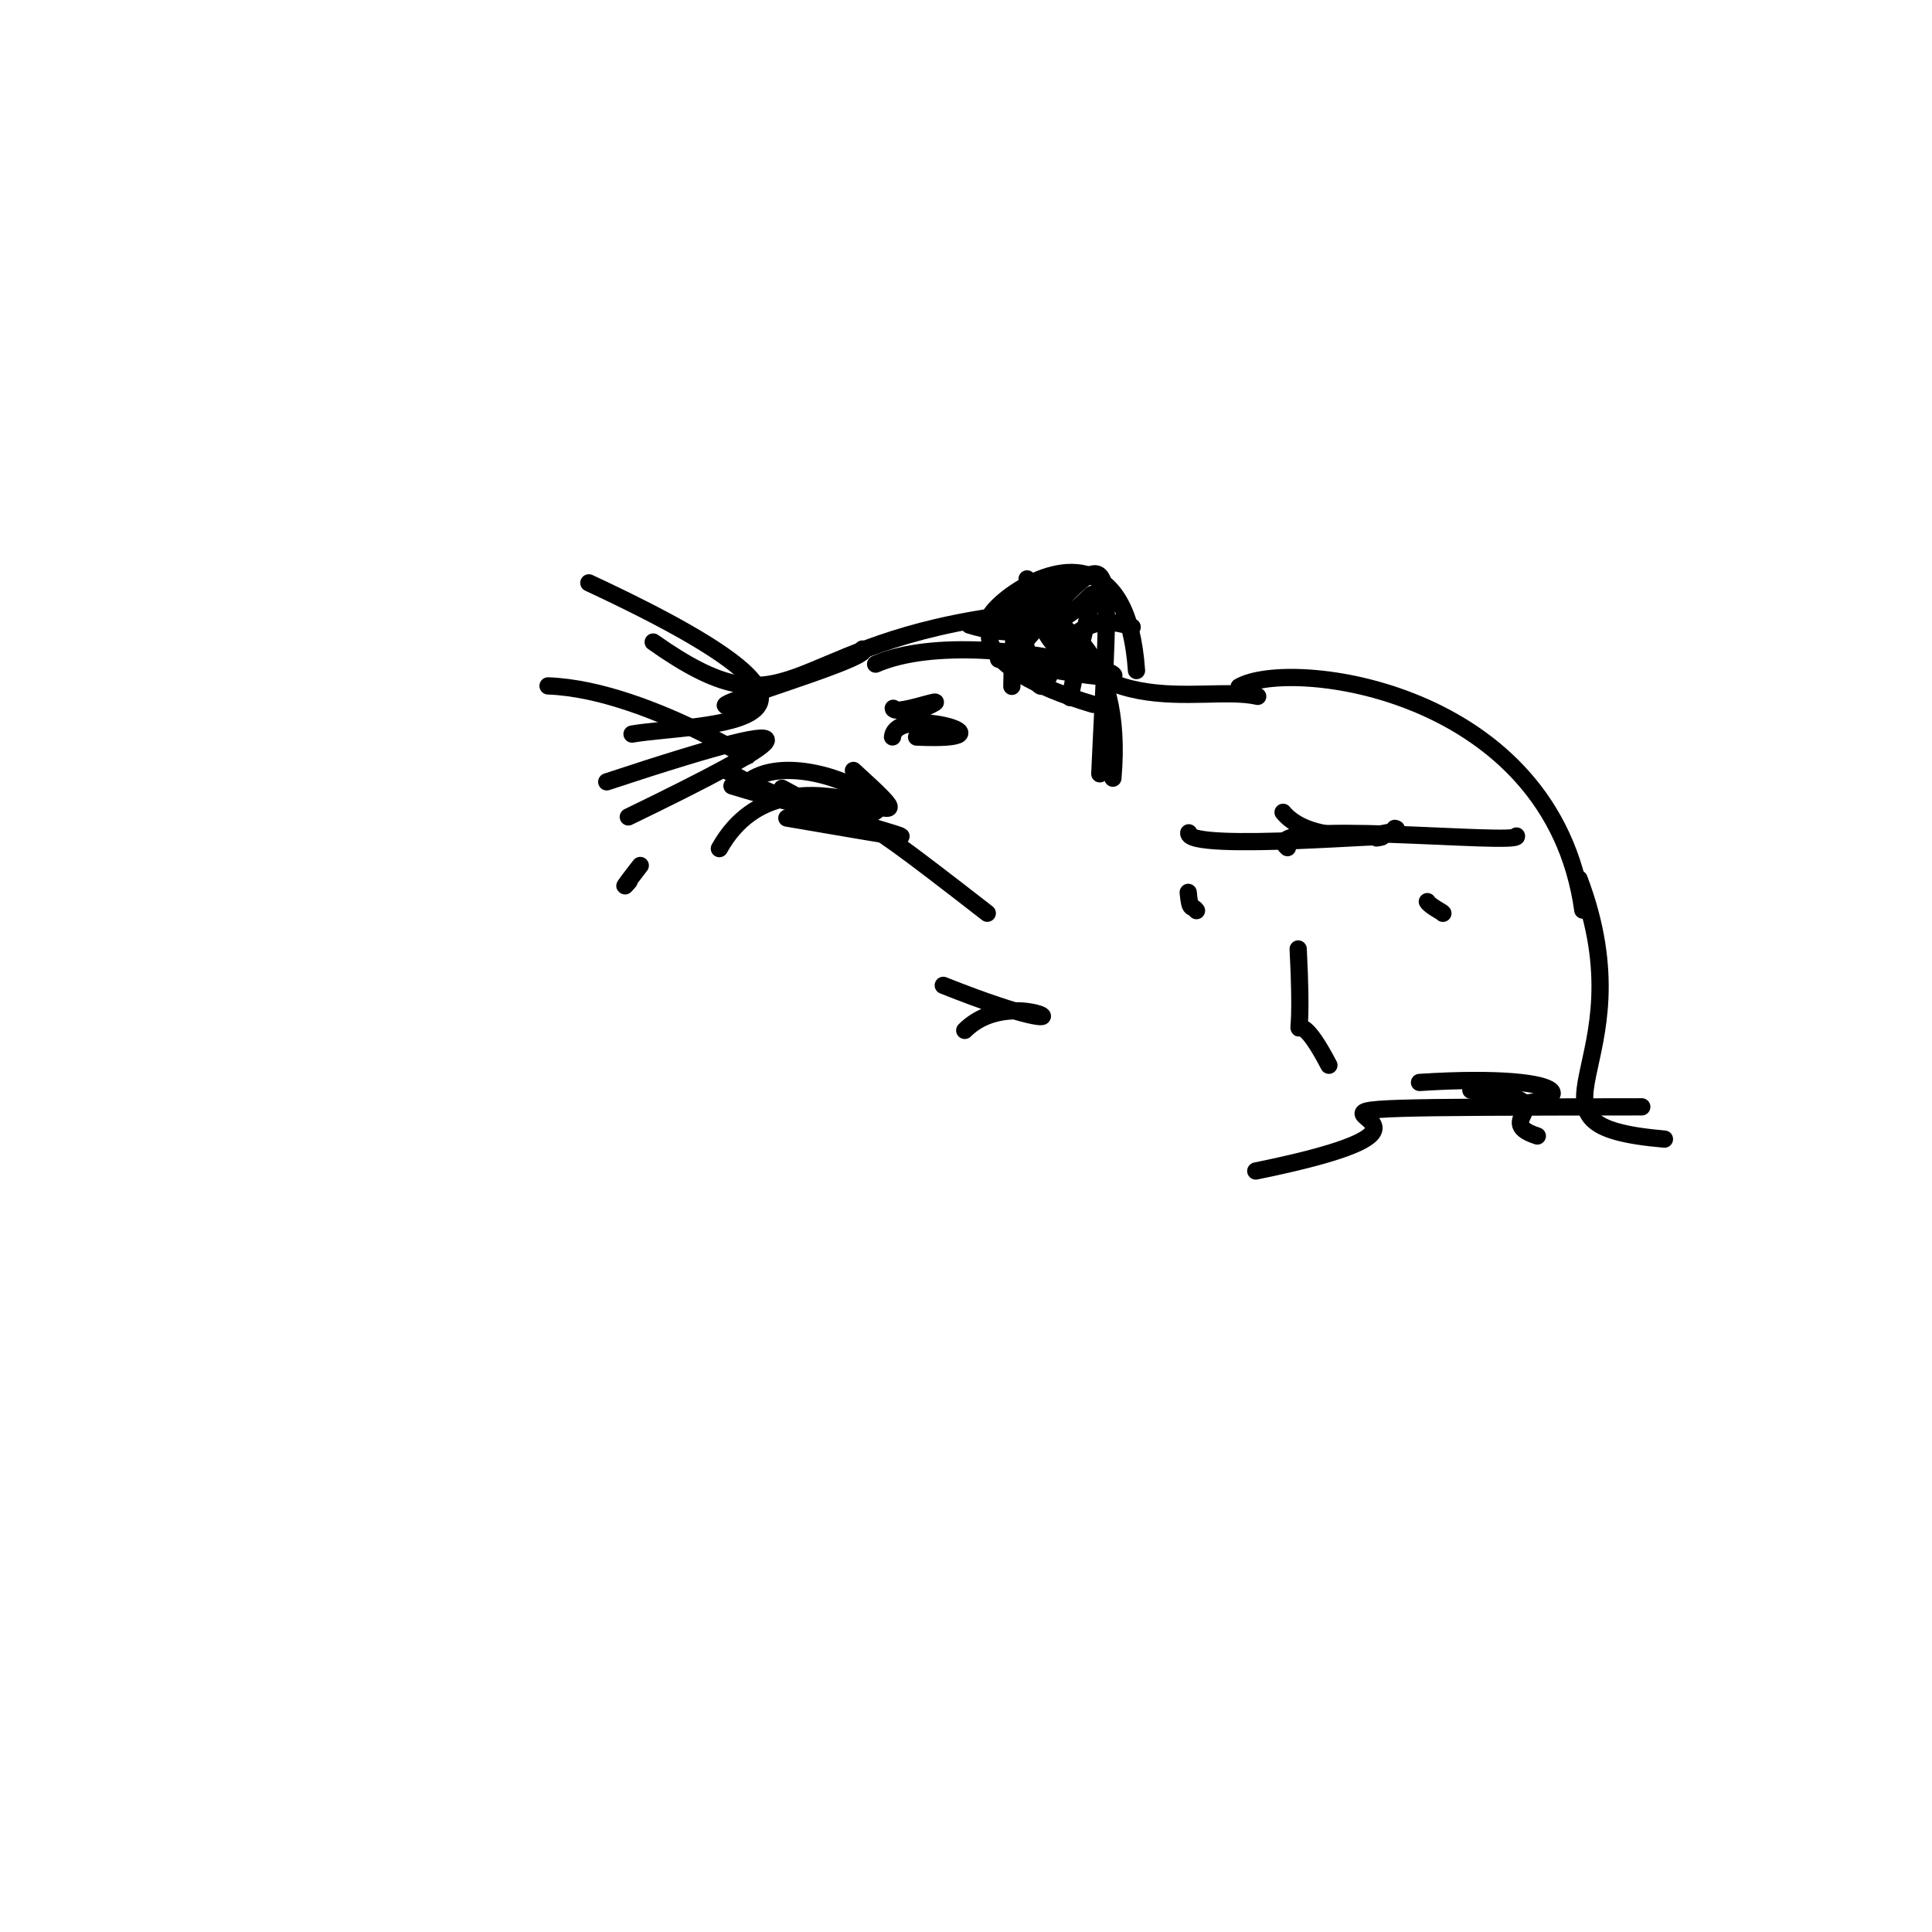
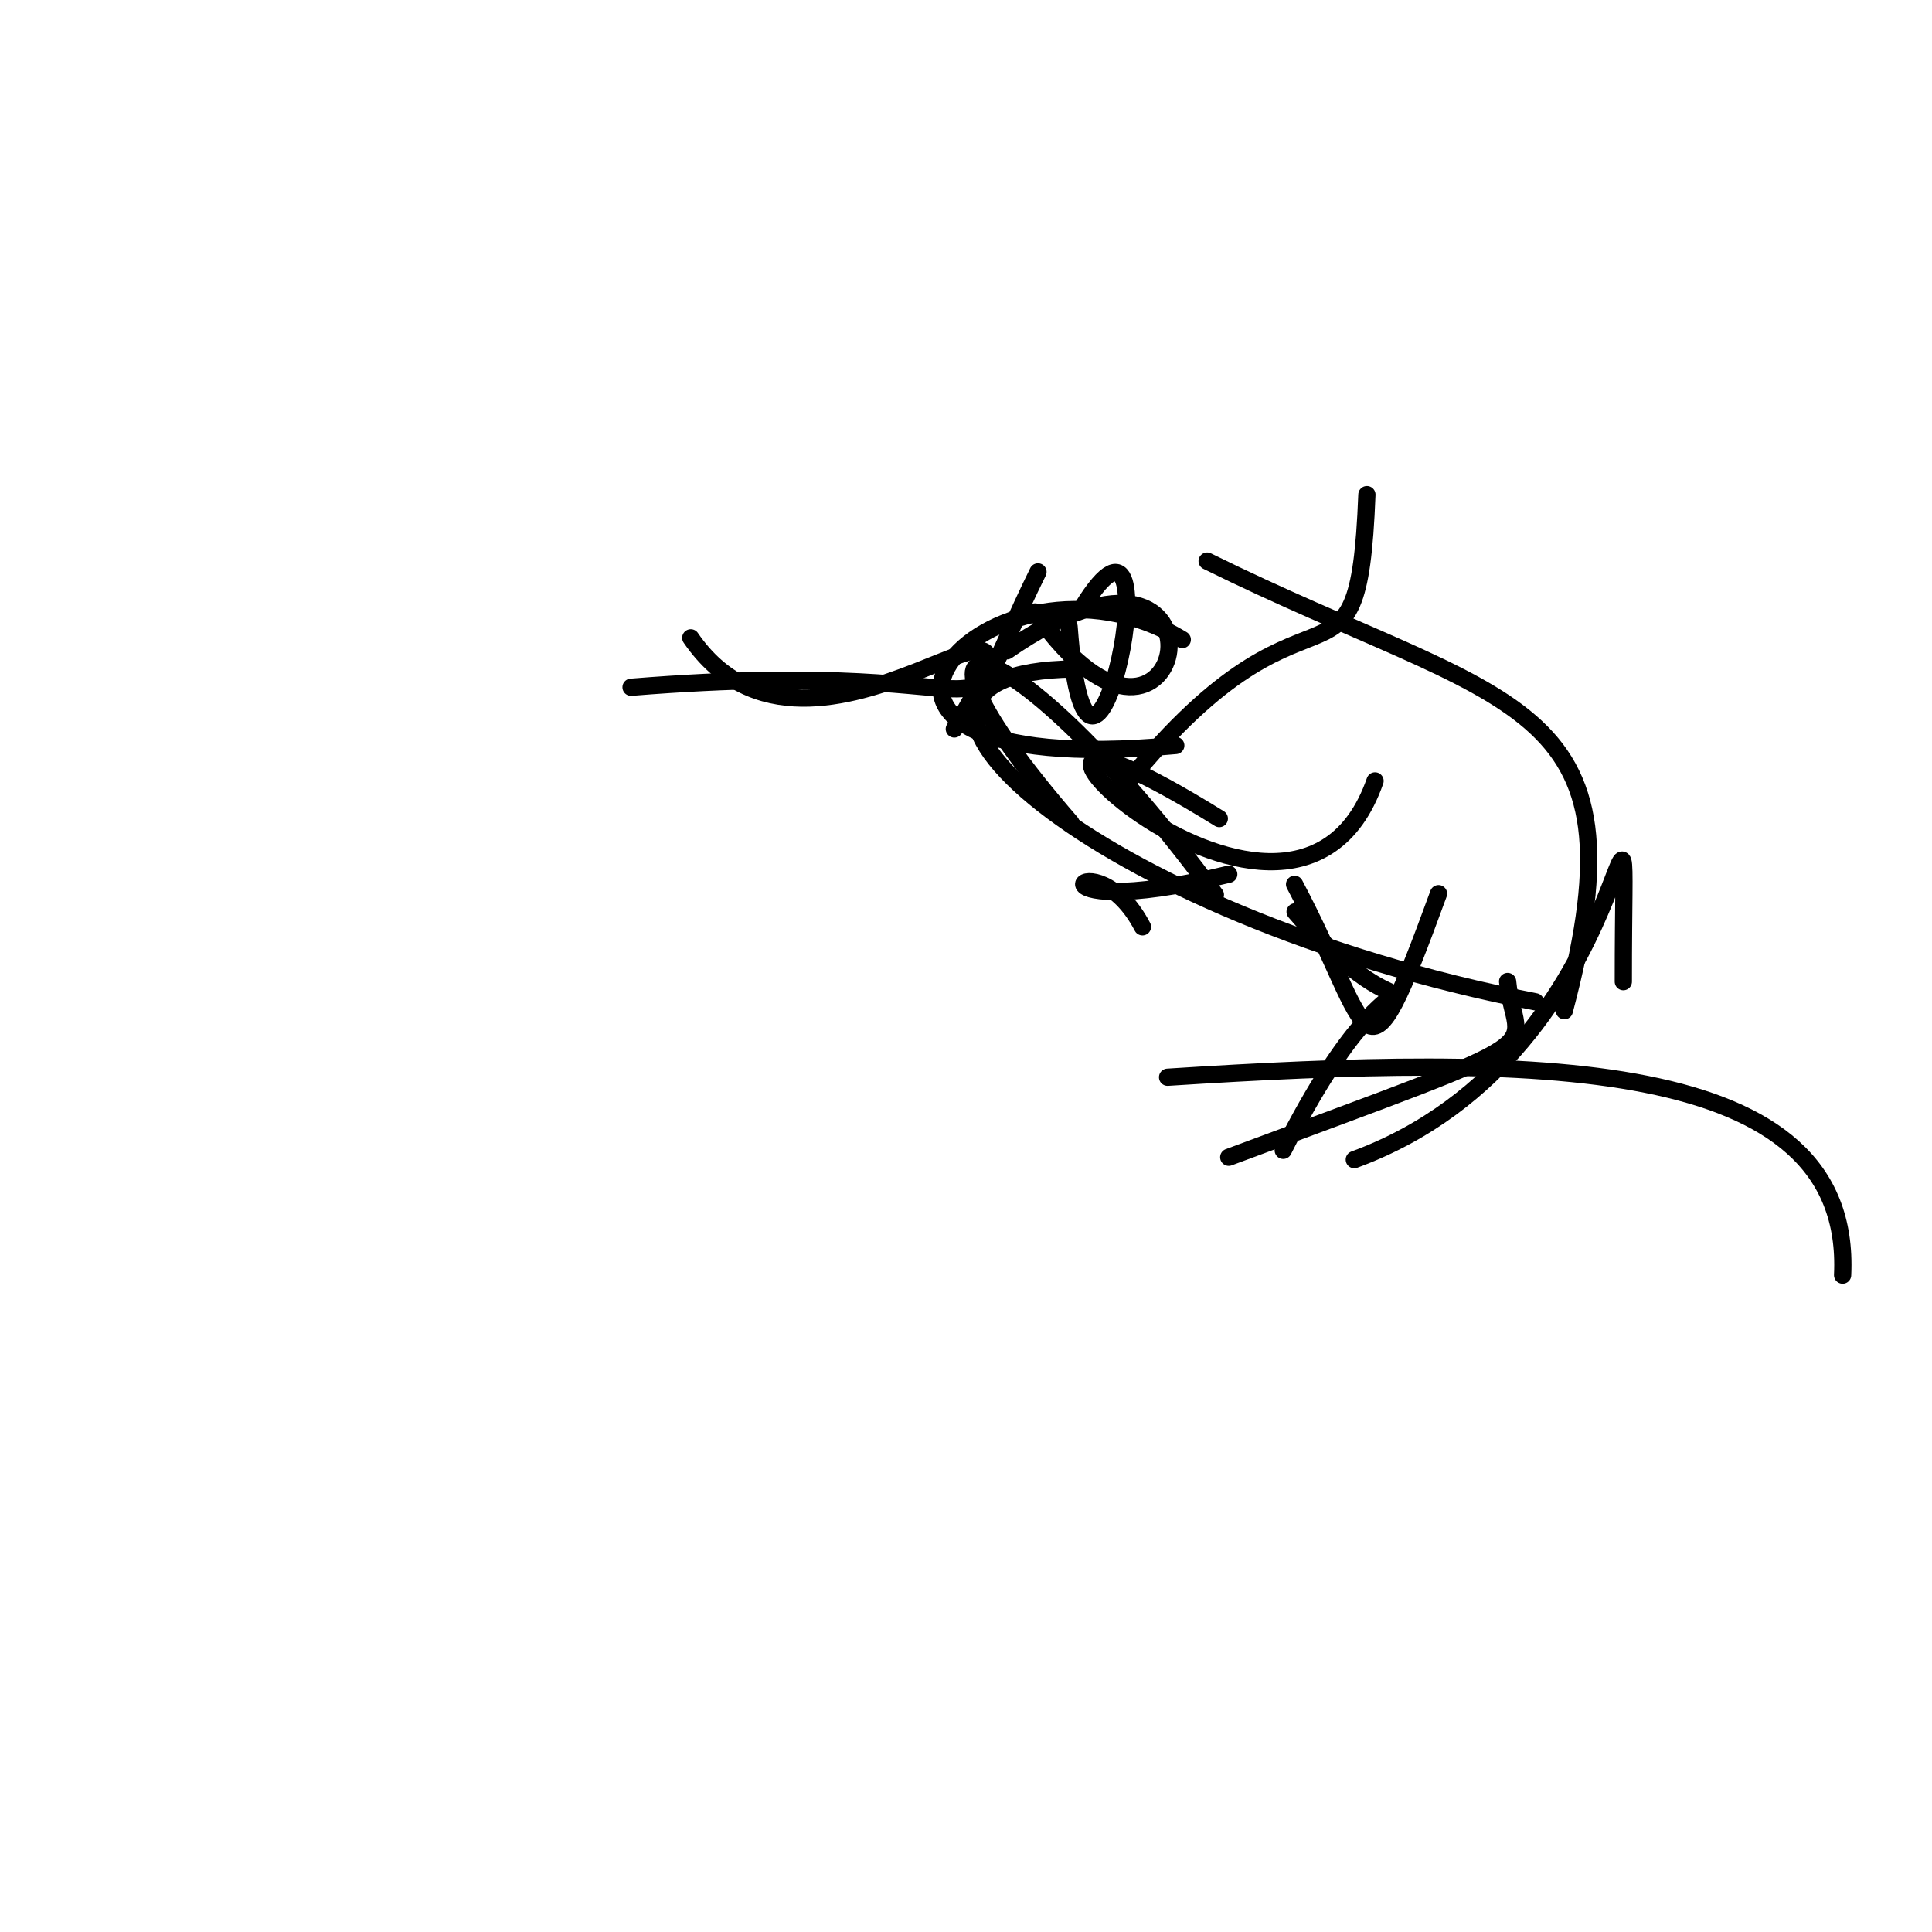
<svg xmlns="http://www.w3.org/2000/svg" version="1.1" width="224" height="224">
  <defs />
  <g>
-     <path d="M 129.03 90.224 C 131.712 59.901 97.22 72.897 126.75 81.666" stroke-width="2" fill="none" stroke="rgb(0, 0, 0)" stroke-opacity="1.0" stroke-linecap="round" stroke-linejoin="round" />
-     <path d="M 170.536 126.398 C 182.75 127.577 172.367 129.836 178.24 131.708" stroke-width="2" fill="none" stroke="rgb(0, 0, 0)" stroke-opacity="1.0" stroke-linecap="round" stroke-linejoin="round" />
-     <path d="M 137.764 103.464 C 137.968 105.828 138.212 104.833 138.724 105.579" stroke-width="2" fill="none" stroke="rgb(0, 0, 0)" stroke-opacity="1.0" stroke-linecap="round" stroke-linejoin="round" />
-     <path d="M 159.604 97.154 C 164.652 96.38 137.458 98.907 137.826 96.558" stroke-width="2" fill="none" stroke="rgb(0, 0, 0)" stroke-opacity="1.0" stroke-linecap="round" stroke-linejoin="round" />
-     <path d="M 123.752 67.226 C 100.068 84.112 129.844 49.912 131.768 77.744" stroke-width="2" fill="none" stroke="rgb(0, 0, 0)" stroke-opacity="1.0" stroke-linecap="round" stroke-linejoin="round" />
-     <path d="M 131.264 72.702 C 119.238 68.469 122.635 91.279 118.034 71.127" stroke-width="2" fill="none" stroke="rgb(0, 0, 0)" stroke-opacity="1.0" stroke-linecap="round" stroke-linejoin="round" />
-     <path d="M 172.381 128.104 C 183.49 128.304 183.61 124.286 164.582 125.502" stroke-width="2" fill="none" stroke="rgb(0, 0, 0)" stroke-opacity="1.0" stroke-linecap="round" stroke-linejoin="round" />
-     <path d="M 175.823 96.93 C 176.434 98.083 145.252 94.789 149.272 98.276" stroke-width="2" fill="none" stroke="rgb(0, 0, 0)" stroke-opacity="1.0" stroke-linecap="round" stroke-linejoin="round" />
-     <path d="M 167.293 105.89 C 167.283 105.764 165.827 105.094 165.489 104.538" stroke-width="2" fill="none" stroke="rgb(0, 0, 0)" stroke-opacity="1.0" stroke-linecap="round" stroke-linejoin="round" />
-     <path d="M 115.782 76.435 C 147.318 82.979 114.888 71.2 101.52 77.001" stroke-width="2" fill="none" stroke="rgb(0, 0, 0)" stroke-opacity="1.0" stroke-linecap="round" stroke-linejoin="round" />
-     <path d="M 145.597 135.769 C 181.069 128.543 128.816 128.395 190.352 128.33" stroke-width="2" fill="none" stroke="rgb(0, 0, 0)" stroke-opacity="1.0" stroke-linecap="round" stroke-linejoin="round" />
-     <path d="M 192.978 132.071 C 174.074 130.43 191.428 123.914 183.08 101.901" stroke-width="2" fill="none" stroke="rgb(0, 0, 0)" stroke-opacity="1.0" stroke-linecap="round" stroke-linejoin="round" />
-     <path d="M 119.083 67.12 C 124.811 85.025 139.151 79.204 145.822 80.738" stroke-width="2" fill="none" stroke="rgb(0, 0, 0)" stroke-opacity="1.0" stroke-linecap="round" stroke-linejoin="round" />
-     <path d="M 118.928 74.263 C 129.943 61.522 128.709 63.088 127.513 89.719" stroke-width="2" fill="none" stroke="rgb(0, 0, 0)" stroke-opacity="1.0" stroke-linecap="round" stroke-linejoin="round" />
-     <path d="M 117.315 79.577 C 117.632 54.958 123.886 88.918 123.166 66.874" stroke-width="2" fill="none" stroke="rgb(0, 0, 0)" stroke-opacity="1.0" stroke-linecap="round" stroke-linejoin="round" />
-     <path d="M 183.515 105.52 C 179.943 79.887 149.565 76.202 143.66 79.64" stroke-width="2" fill="none" stroke="rgb(0, 0, 0)" stroke-opacity="1.0" stroke-linecap="round" stroke-linejoin="round" />
-     <path d="M 84.008 89.184 C 93.67 95.366 120.412 99.847 91.228 94.846" stroke-width="2" fill="none" stroke="rgb(0, 0, 0)" stroke-opacity="1.0" stroke-linecap="round" stroke-linejoin="round" />
-     <path d="M 72.942 102.18 C 70.753 104.755 76.863 96.961 72.823 102.189" stroke-width="2" fill="none" stroke="rgb(0, 0, 0)" stroke-opacity="1.0" stroke-linecap="round" stroke-linejoin="round" />
-     <path d="M 103.567 82.121 C 103.687 83.273 113.405 79.302 105.091 83.054" stroke-width="2" fill="none" stroke="rgb(0, 0, 0)" stroke-opacity="1.0" stroke-linecap="round" stroke-linejoin="round" />
-     <path d="M 111.853 119.467 C 117.98 113.387 129.808 122.371 109.366 114.245" stroke-width="2" fill="none" stroke="rgb(0, 0, 0)" stroke-opacity="1.0" stroke-linecap="round" stroke-linejoin="round" />
-     <path d="M 63.541 79.525 C 75.824 79.967 91.251 90.973 85.281 86.744" stroke-width="2" fill="none" stroke="rgb(0, 0, 0)" stroke-opacity="1.0" stroke-linecap="round" stroke-linejoin="round" />
-     <path d="M 103.479 85.44 C 103.931 81.508 118.8 86.017 106.271 85.455" stroke-width="2" fill="none" stroke="rgb(0, 0, 0)" stroke-opacity="1.0" stroke-linecap="round" stroke-linejoin="round" />
-     <path d="M 72.848 94.714 C 91.019 85.923 98.072 81.477 70.346 90.649" stroke-width="2" fill="none" stroke="rgb(0, 0, 0)" stroke-opacity="1.0" stroke-linecap="round" stroke-linejoin="round" />
-     <path d="M 85.89 91.408 C 92.849 83.506 118.533 101.36 84.865 91.119" stroke-width="2" fill="none" stroke="rgb(0, 0, 0)" stroke-opacity="1.0" stroke-linecap="round" stroke-linejoin="round" />
-     <path d="M 154.075 123.507 C 148.79 113.365 151.373 126.649 150.513 110.026" stroke-width="2" fill="none" stroke="rgb(0, 0, 0)" stroke-opacity="1.0" stroke-linecap="round" stroke-linejoin="round" />
-     <path d="M 86.917 81.457 C 75.582 83.553 102.143 76.27 100.005 75.249" stroke-width="2" fill="none" stroke="rgb(0, 0, 0)" stroke-opacity="1.0" stroke-linecap="round" stroke-linejoin="round" />
-     <path d="M 148.763 94.182 C 152.481 98.694 163.532 96.343 161.714 96.044" stroke-width="2" fill="none" stroke="rgb(0, 0, 0)" stroke-opacity="1.0" stroke-linecap="round" stroke-linejoin="round" />
-     <path d="M 90.674 91.393 C 104.783 99.129 93.664 89.691 114.468 105.882" stroke-width="2" fill="none" stroke="rgb(0, 0, 0)" stroke-opacity="1.0" stroke-linecap="round" stroke-linejoin="round" />
-     <path d="M 124.069 80.883 C 128.819 56.727 128.362 77.42 112.388 72.47" stroke-width="2" fill="none" stroke="rgb(0, 0, 0)" stroke-opacity="1.0" stroke-linecap="round" stroke-linejoin="round" />
-     <path d="M 98.95 89.327 C 111.782 100.999 91.437 84.003 83.405 98.389" stroke-width="2" fill="none" stroke="rgb(0, 0, 0)" stroke-opacity="1.0" stroke-linecap="round" stroke-linejoin="round" />
-     <path d="M 68.274 67.578 C 105.014 84.695 81.078 83.794 73.279 85.108" stroke-width="2" fill="none" stroke="rgb(0, 0, 0)" stroke-opacity="1.0" stroke-linecap="round" stroke-linejoin="round" />
-     <path d="M 114.931 71.545 C 90.549 75.174 91.595 85.646 75.732 74.439" stroke-width="2" fill="none" stroke="rgb(0, 0, 0)" stroke-opacity="1.0" stroke-linecap="round" stroke-linejoin="round" />
+     <path d="M 140.914 103.742 C 116.659 70.886 101.071 68.711 124.171 95.398" stroke-width="2" fill="none" stroke="rgb(0, 0, 0)" stroke-opacity="1.0" stroke-linecap="round" stroke-linejoin="round" />
+     <path d="M 142.463 134.173 C 182.428 119.298 175.648 122.531 174.795 113.795" stroke-width="2" fill="none" stroke="rgb(0, 0, 0)" stroke-opacity="1.0" stroke-linecap="round" stroke-linejoin="round" />
+     <path d="M 142.464 101.361 C 116.863 107.612 126.54 96.188 132.459 107.457" stroke-width="2" fill="none" stroke="rgb(0, 0, 0)" stroke-opacity="1.0" stroke-linecap="round" stroke-linejoin="round" />
+     <path d="M 141.369 94.905 C 103.224 71.241 149.486 119.007 159.426 90.543" stroke-width="2" fill="none" stroke="rgb(0, 0, 0)" stroke-opacity="1.0" stroke-linecap="round" stroke-linejoin="round" />
+     <path d="M 80.089 73.952 C 94.355 94.721 125.331 60.161 110.646 84.518" stroke-width="2" fill="none" stroke="rgb(0, 0, 0)" stroke-opacity="1.0" stroke-linecap="round" stroke-linejoin="round" />
+     <path d="M 116.744 75.454 C 144.745 56.06 137.701 96.274 120.02 70.952" stroke-width="2" fill="none" stroke="rgb(0, 0, 0)" stroke-opacity="1.0" stroke-linecap="round" stroke-linejoin="round" />
+     <path d="M 148.782 133.371 C 164.091 103.067 166.691 125.014 150.158 105.72" stroke-width="2" fill="none" stroke="rgb(0, 0, 0)" stroke-opacity="1.0" stroke-linecap="round" stroke-linejoin="round" />
+     <path d="M 178.02 116.149 C 126.655 106.184 94.957 77.941 124.465 77.563" stroke-width="2" fill="none" stroke="rgb(0, 0, 0)" stroke-opacity="1.0" stroke-linecap="round" stroke-linejoin="round" />
+     <path d="M 181.372 117.185 C 191.217 80.215 174.819 82.274 139.957 65.052" stroke-width="2" fill="none" stroke="rgb(0, 0, 0)" stroke-opacity="1.0" stroke-linecap="round" stroke-linejoin="round" />
+     <path d="M 120.345 66.308 C 109.373 88.569 122.046 75.732 73.167 79.681" stroke-width="2" fill="none" stroke="rgb(0, 0, 0)" stroke-opacity="1.0" stroke-linecap="round" stroke-linejoin="round" />
+     <path d="M 135.373 124.896 C 177.787 122.184 214.844 122.143 213.636 147.838" stroke-width="2" fill="none" stroke="rgb(0, 0, 0)" stroke-opacity="1.0" stroke-linecap="round" stroke-linejoin="round" />
+     <path d="M 157.021 134.45 C 191.42 121.812 188.19 77.294 188.211 113.813" stroke-width="2" fill="none" stroke="rgb(0, 0, 0)" stroke-opacity="1.0" stroke-linecap="round" stroke-linejoin="round" />
+     <path d="M 129.636 92.097 C 152.393 63.104 157.446 84.045 158.481 57.35" stroke-width="2" fill="none" stroke="rgb(0, 0, 0)" stroke-opacity="1.0" stroke-linecap="round" stroke-linejoin="round" />
+     <path d="M 137.077 74.156 C 114.809 60.685 87.618 90.934 136.323 86.433" stroke-width="2" fill="none" stroke="rgb(0, 0, 0)" stroke-opacity="1.0" stroke-linecap="round" stroke-linejoin="round" />
+     <path d="M 123.951 72.659 C 126.274 104.097 136.772 52.068 125.504 70.397" stroke-width="2" fill="none" stroke="rgb(0, 0, 0)" stroke-opacity="1.0" stroke-linecap="round" stroke-linejoin="round" />
+     <path d="M 150.097 102.53 C 159.362 119.98 157.842 128.129 166.786 103.615" stroke-width="2" fill="none" stroke="rgb(0, 0, 0)" stroke-opacity="1.0" stroke-linecap="round" stroke-linejoin="round" />
  </g>
</svg>
